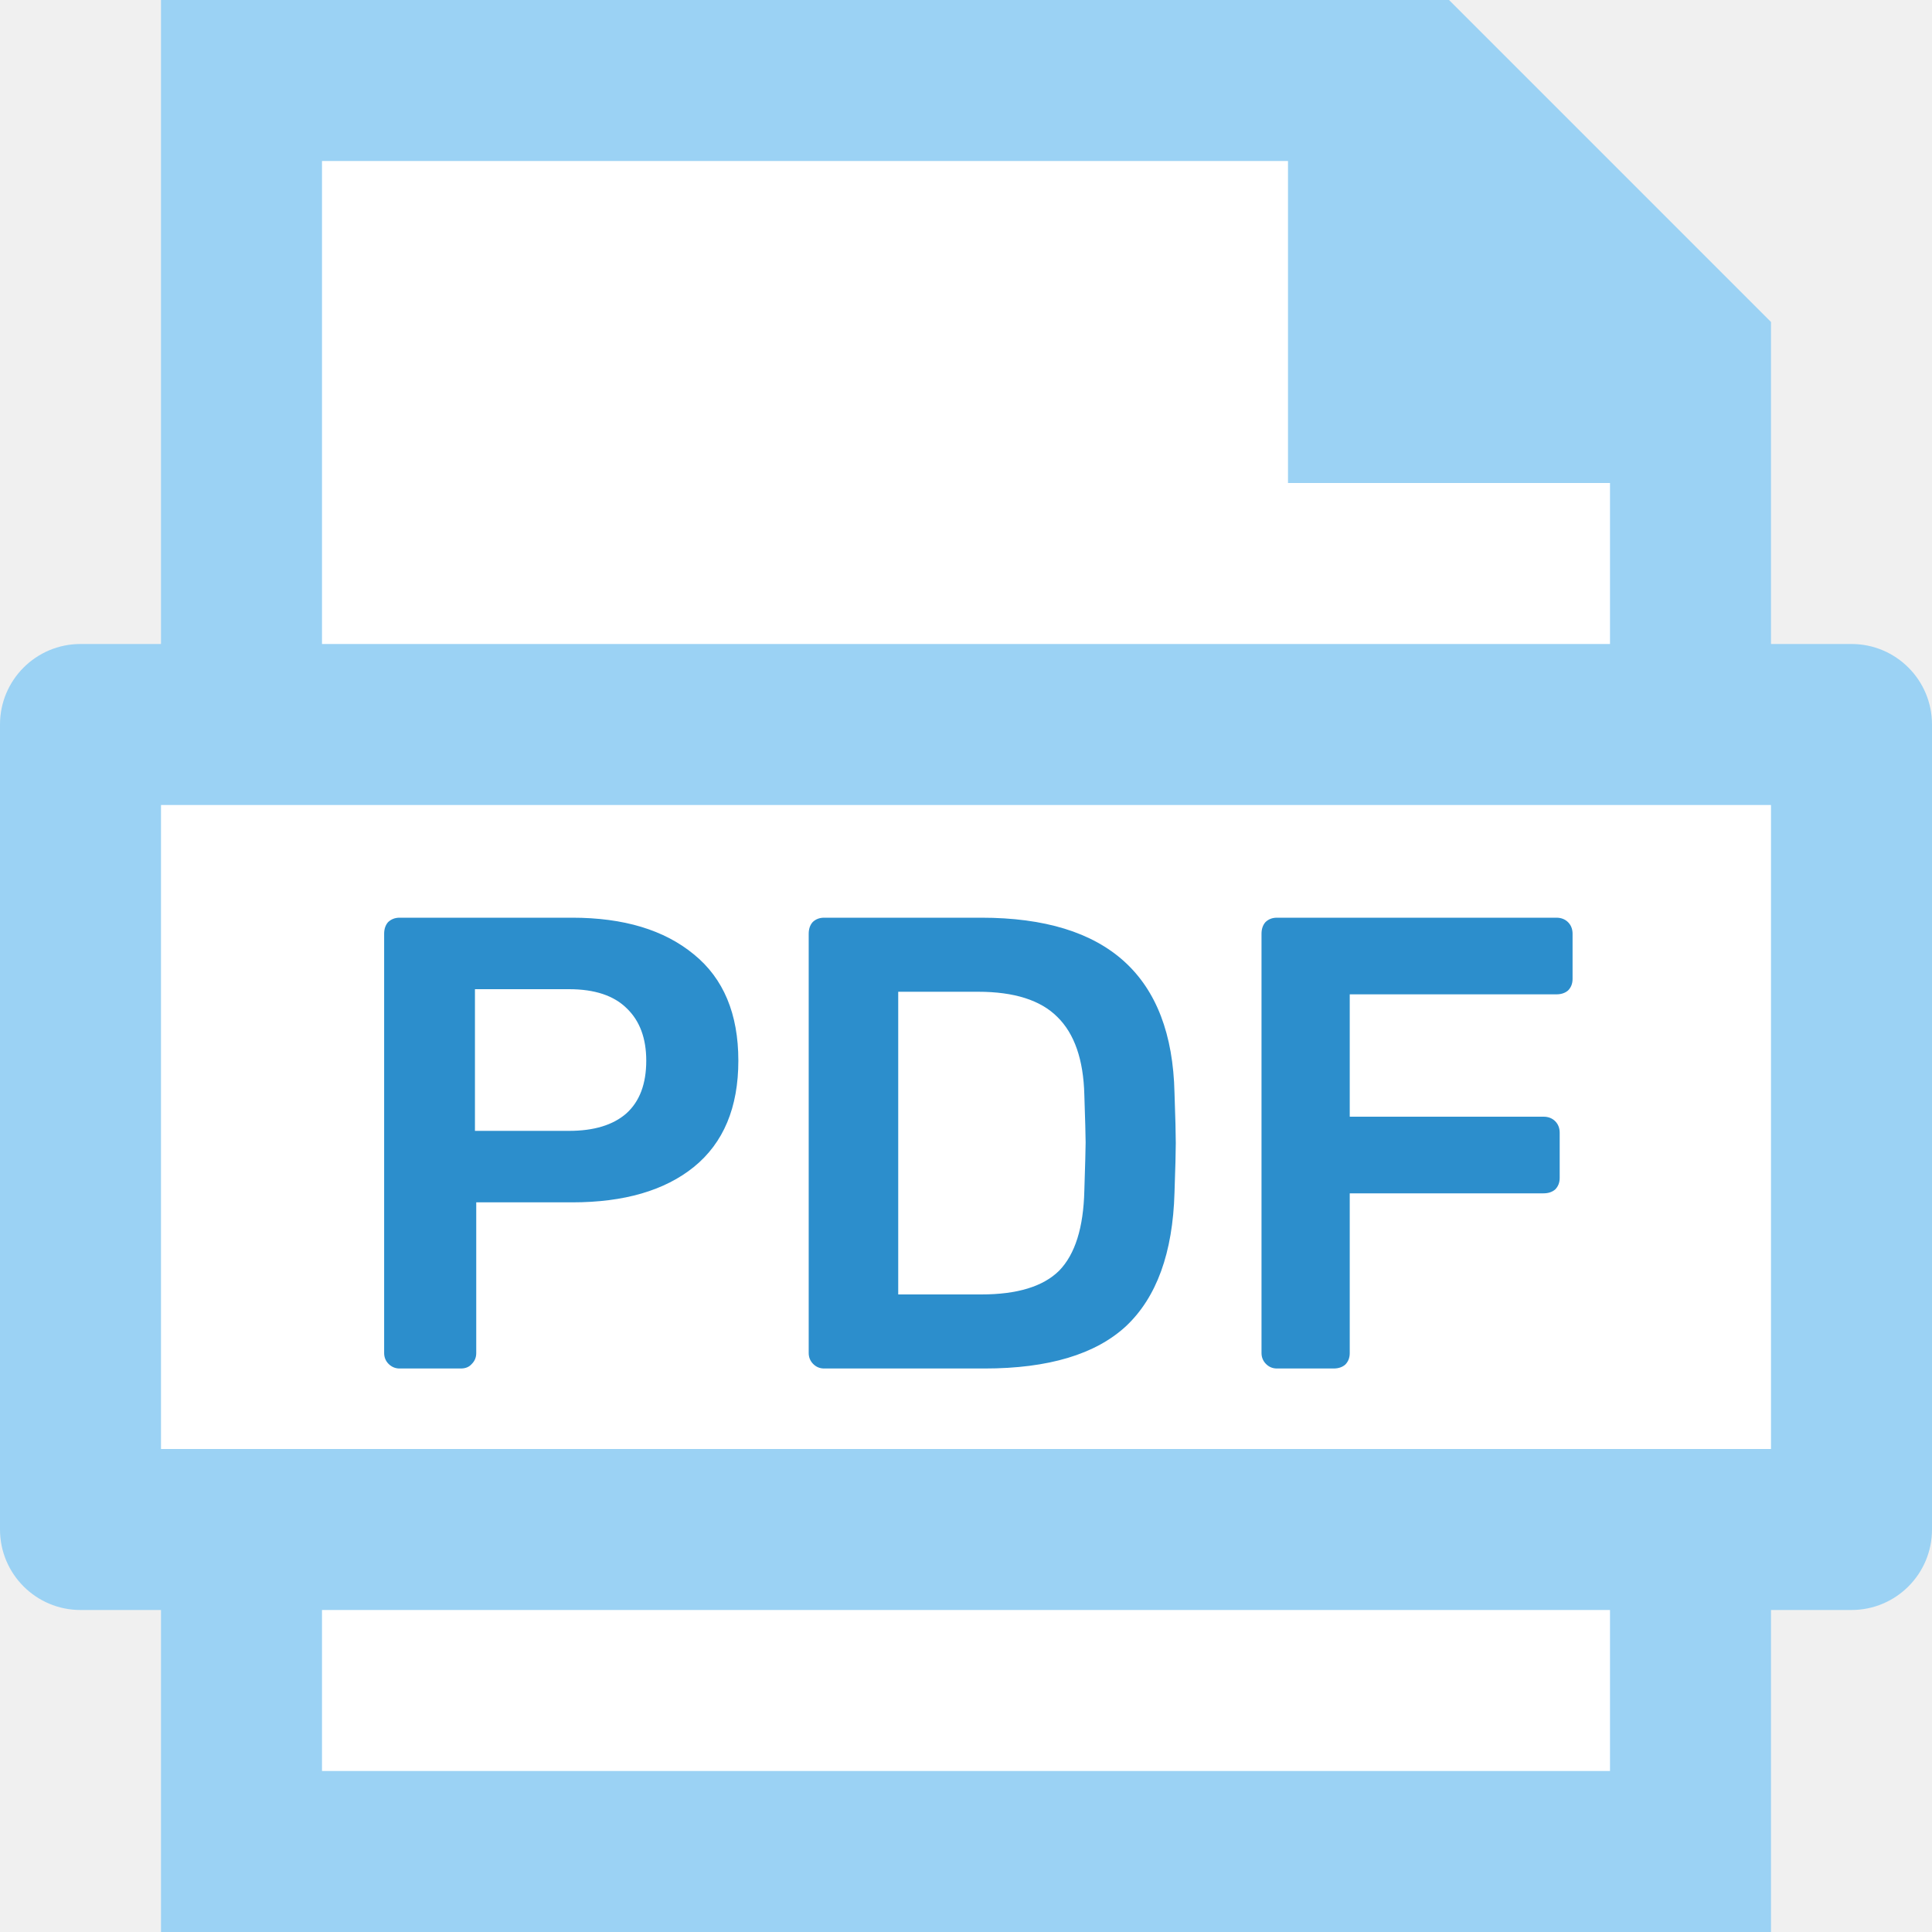
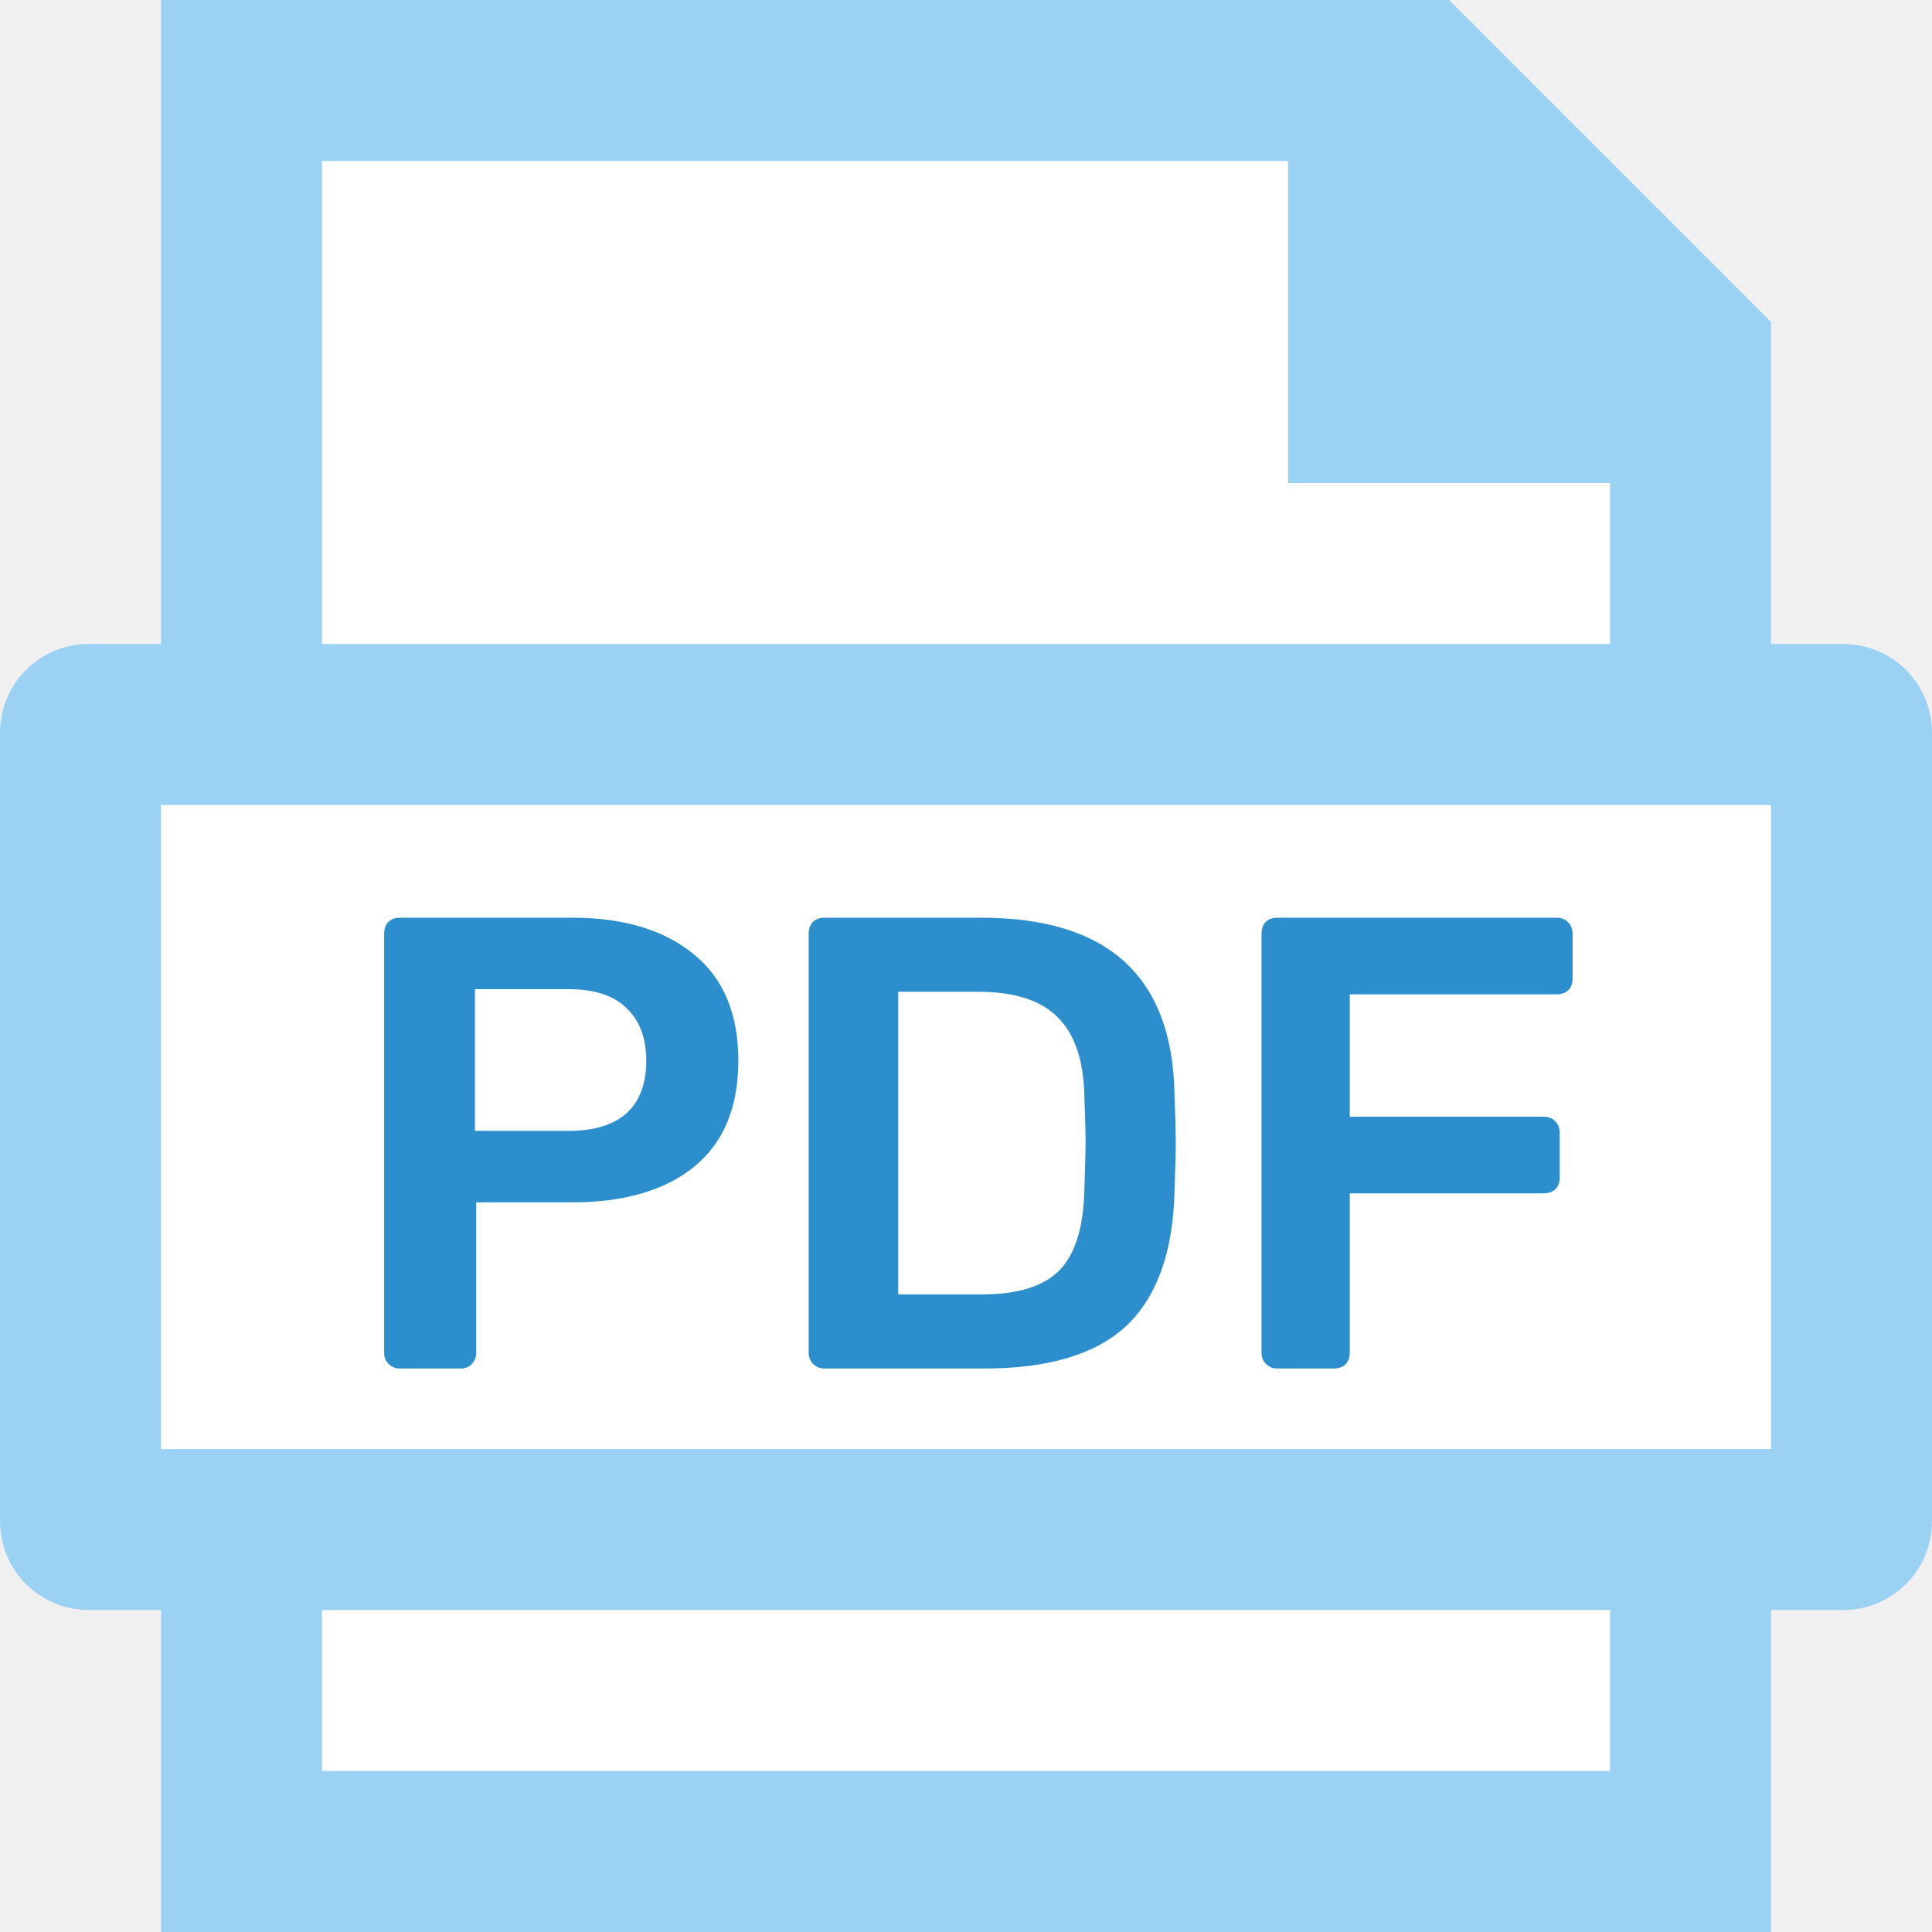
- <svg xmlns="http://www.w3.org/2000/svg" width="24" height="24" viewBox="0 0 24 24" fill="none">
-   <path d="M3 1H17V4V5H18H21V23H3V1ZM19 2.414L19.586 3H19V2.414Z" fill="white" stroke="#9BD2F4" stroke-width="2" />
-   <mask id="path-2-inside-1" fill="white">
-     <rect y="8" width="24" height="12" rx="1" />
-   </mask>
-   <rect y="8" width="24" height="12" rx="1" fill="white" stroke="#9BD2F4" stroke-width="4" mask="url(#path-2-inside-1)" />
-   <path d="M4.964 17C4.911 17 4.866 16.981 4.828 16.944C4.791 16.907 4.772 16.861 4.772 16.808V11.6C4.772 11.541 4.788 11.493 4.82 11.456C4.858 11.419 4.906 11.4 4.964 11.4H7.108C7.748 11.4 8.252 11.552 8.62 11.856C8.988 12.155 9.172 12.595 9.172 13.176C9.172 13.757 8.988 14.197 8.62 14.496C8.258 14.789 7.754 14.936 7.108 14.936H5.916V16.808C5.916 16.861 5.898 16.907 5.86 16.944C5.828 16.981 5.783 17 5.724 17H4.964ZM7.068 14.048C7.378 14.048 7.615 13.976 7.78 13.832C7.946 13.683 8.028 13.464 8.028 13.176C8.028 12.899 7.948 12.683 7.788 12.528C7.628 12.368 7.388 12.288 7.068 12.288H5.9V14.048H7.068ZM10.238 17C10.184 17 10.139 16.981 10.102 16.944C10.065 16.907 10.046 16.861 10.046 16.808V11.6C10.046 11.541 10.062 11.493 10.094 11.456C10.131 11.419 10.179 11.4 10.238 11.4H12.19C13.758 11.4 14.558 12.125 14.59 13.576C14.601 13.885 14.606 14.093 14.606 14.2C14.606 14.301 14.601 14.507 14.59 14.816C14.569 15.563 14.368 16.115 13.99 16.472C13.611 16.824 13.024 17 12.23 17H10.238ZM12.19 16.08C12.638 16.08 12.96 15.981 13.158 15.784C13.355 15.581 13.459 15.251 13.47 14.792C13.48 14.472 13.486 14.272 13.486 14.192C13.486 14.107 13.48 13.909 13.47 13.6C13.459 13.163 13.347 12.84 13.134 12.632C12.926 12.424 12.598 12.32 12.15 12.32H11.158V16.08H12.19ZM15.863 17C15.809 17 15.764 16.981 15.727 16.944C15.69 16.907 15.671 16.861 15.671 16.808V11.6C15.671 11.541 15.687 11.493 15.719 11.456C15.756 11.419 15.804 11.4 15.863 11.4H19.335C19.393 11.4 19.442 11.419 19.479 11.456C19.516 11.493 19.535 11.541 19.535 11.6V12.16C19.535 12.219 19.516 12.267 19.479 12.304C19.442 12.336 19.393 12.352 19.335 12.352H16.767V13.872H19.175C19.233 13.872 19.282 13.891 19.319 13.928C19.356 13.965 19.375 14.013 19.375 14.072V14.632C19.375 14.691 19.356 14.739 19.319 14.776C19.282 14.808 19.233 14.824 19.175 14.824H16.767V16.808C16.767 16.867 16.748 16.915 16.711 16.952C16.674 16.984 16.625 17 16.567 17H15.863Z" fill="#2C8ECC" />
+ <svg xmlns="http://www.w3.org/2000/svg" width="240" height="240" viewBox="0 0 24 24" fill="none">
+   <path d="M3 1h14v4h4v18H3V1zm16 1.414L19.586 3H19v-.586z" fill="#fff" stroke="#9BD2F4" stroke-width="2" />
+   <rect x="1" y="9" width="22" height="10" rx="0.1" fill="#fff" stroke="#9BD2F4" stroke-width="2" />
+   <path d="M4.964 17c-.053 0-.099-.019-.136-.056-.037-.037-.056-.083-.056-.136V11.6c0-.059.016-.107.048-.144.037-.037.085-.056.144-.056h2.144c.64 0 1.144.152 1.512.456.368.299.552.739.552 1.32s-.184 1.021-.552 1.32c-.363.293-.867.44-1.512.44h-1.192v1.872c0 .053-.019.099-.056.136-.032.037-.077.056-.136.056h-.76zm2.104-2.952c.309 0 .547-.072.712-.216.165-.149.248-.368.248-.656 0-.277-.08-.493-.24-.648-.16-.16-.4-.24-.72-.24h-1.168v1.76h1.168zM10.238 17c-.053 0-.099-.019-.136-.056-.037-.037-.056-.083-.056-.136V11.6c0-.059.016-.107.048-.144.037-.037.085-.056.144-.056h1.952c1.568 0 2.368.725 2.4 2.176.011.309.016.517.016.624 0 .101-.005.307-.016.616-.021.747-.221 1.299-.6 1.656-.379.352-.965.528-1.76.528h-1.992zm1.952-.92c.448 0 .771-.099.968-.296.197-.203.301-.533.312-.992.011-.32.016-.52.016-.6 0-.085-.005-.283-.016-.592-.011-.437-.123-.76-.336-.968-.208-.208-.536-.312-.984-.312h-.992v3.76h1.032zm3.673.92c-.053 0-.099-.019-.136-.056-.037-.037-.056-.083-.056-.136V11.6c0-.059.016-.107.048-.144.037-.037.085-.056.144-.056h3.472c.059 0 .107.019.144.056.037.037.056.085.056.144v.56c0 .059-.019.107-.056.144-.037.032-.085.048-.144.048h-2.568v1.52h2.408c.059 0 .107.019.144.056.037.037.056.085.056.144v.56c0 .059-.019.107-.056.144-.037.032-.085.048-.144.048h-2.408v1.984c0 .059-.019.107-.056.144-.037.032-.085.048-.144.048h-.704z" fill="#2C8ECC" />
</svg>
